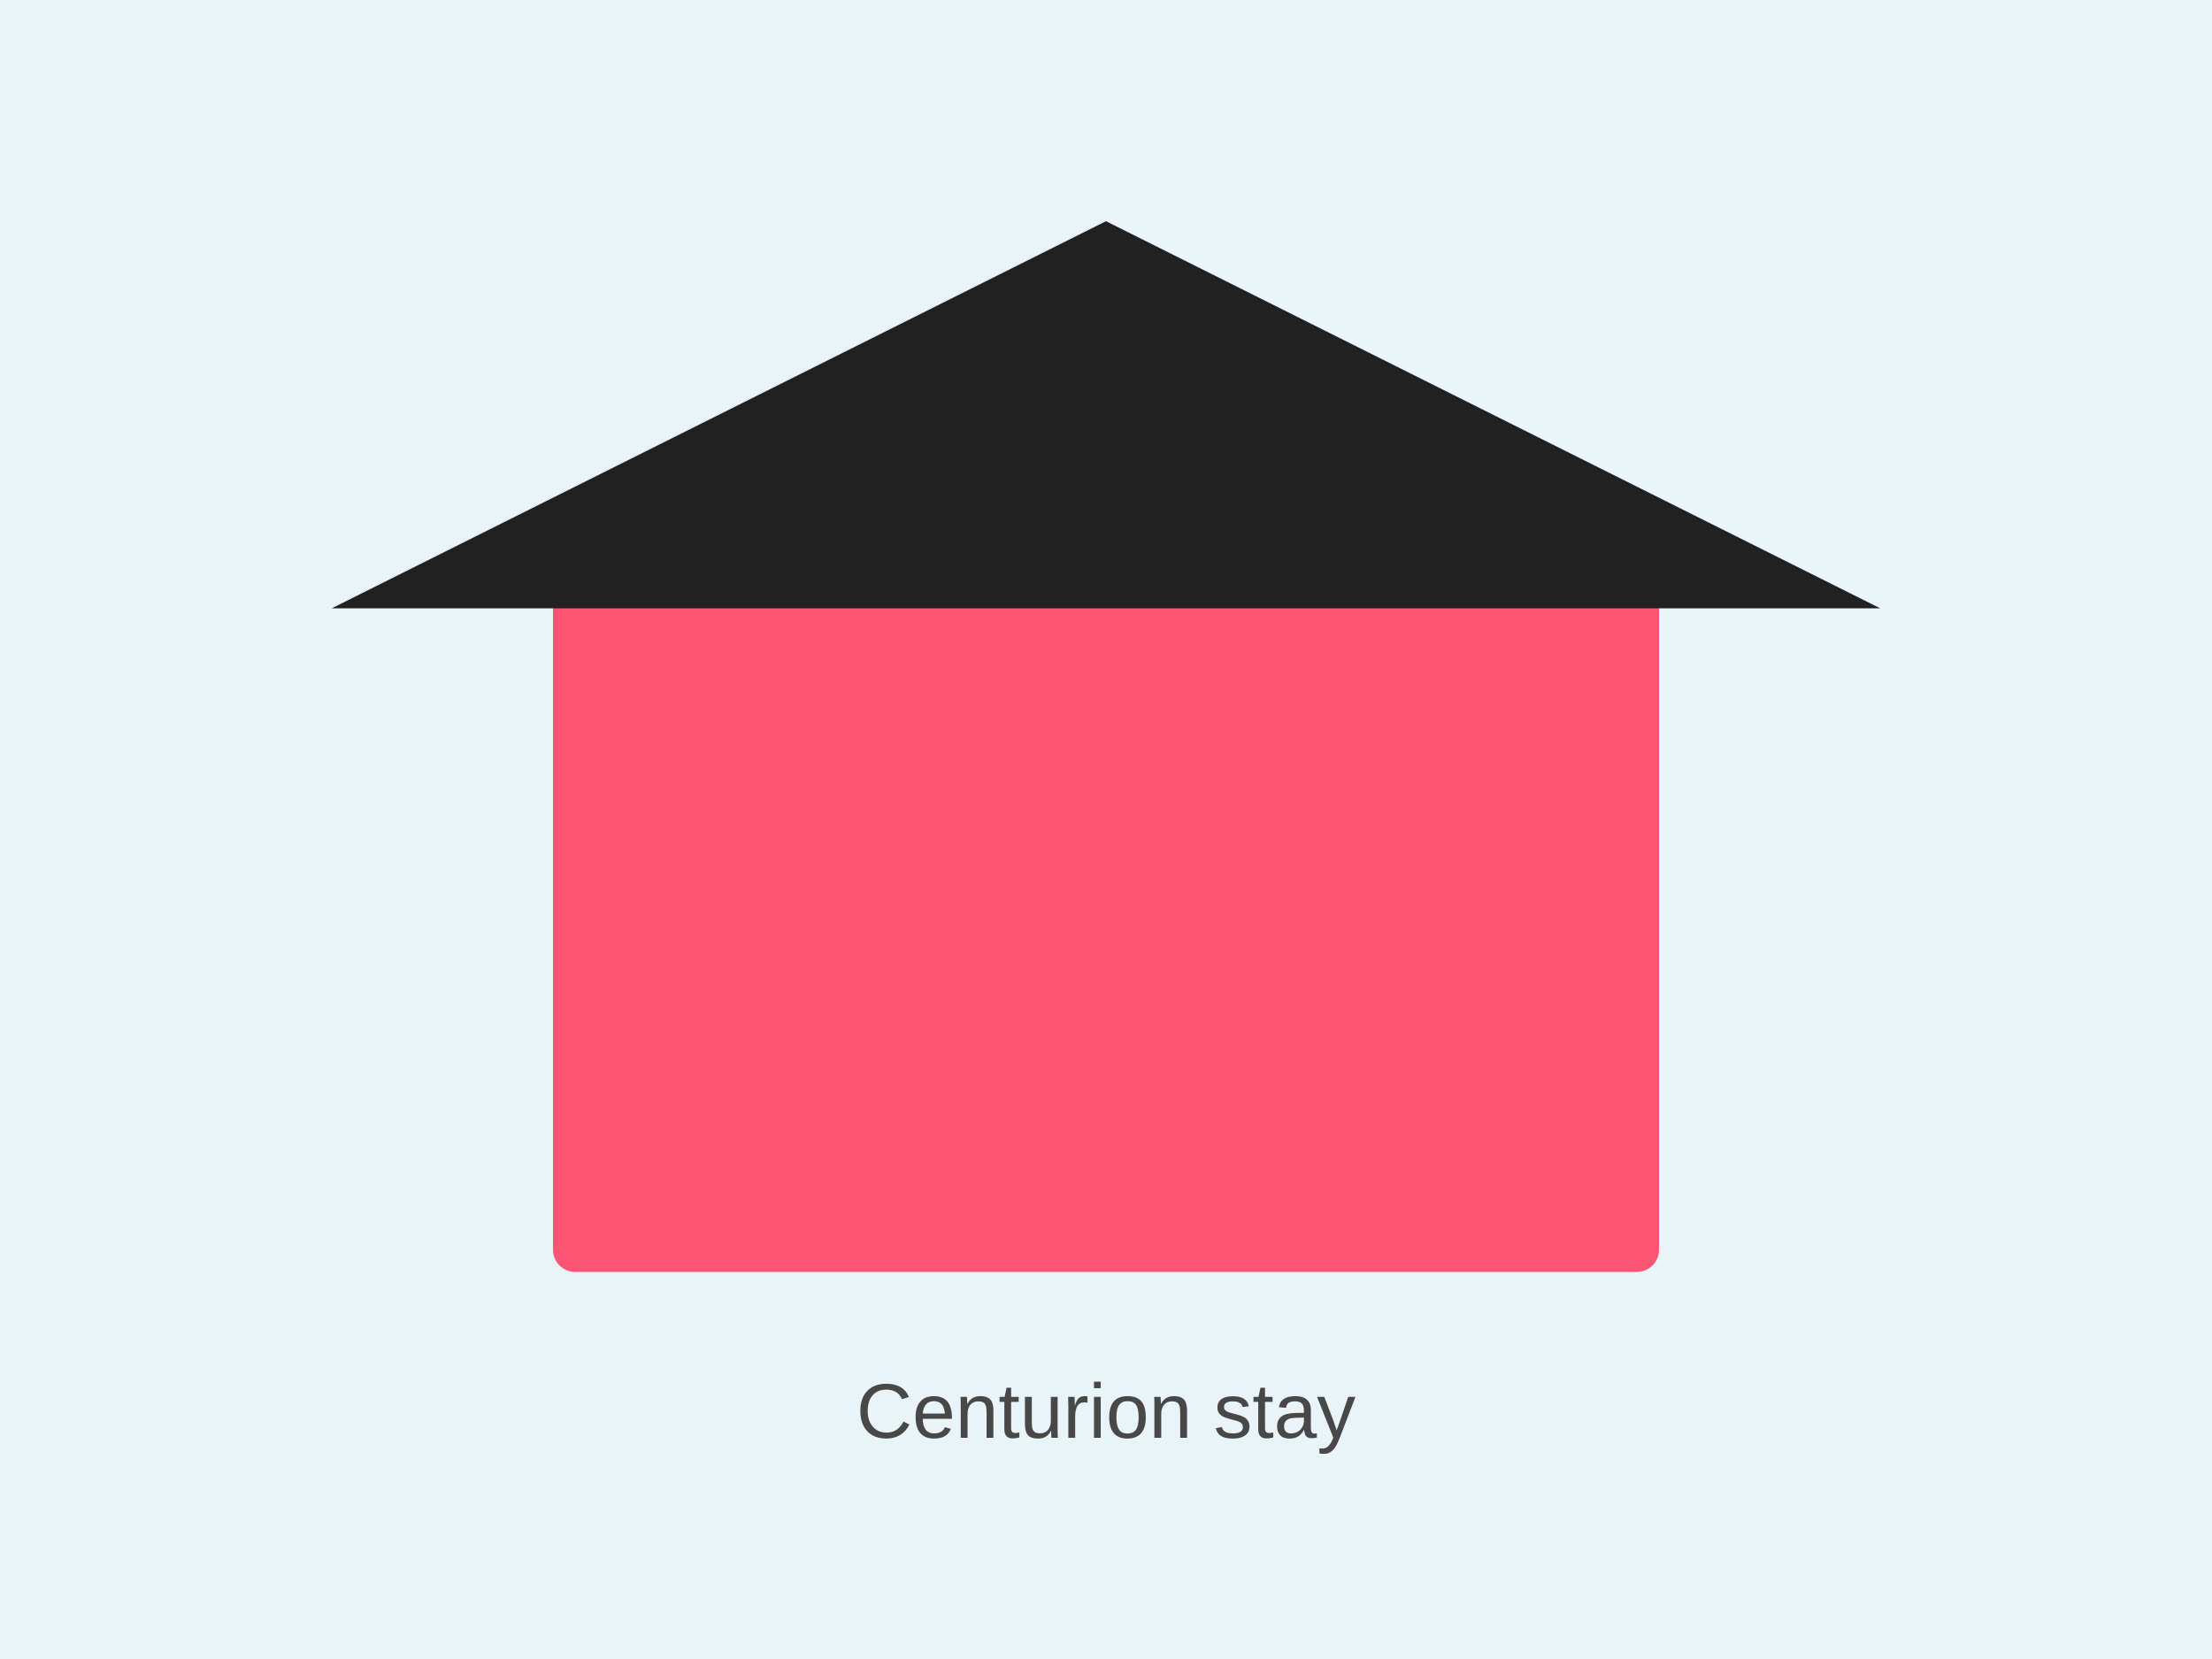
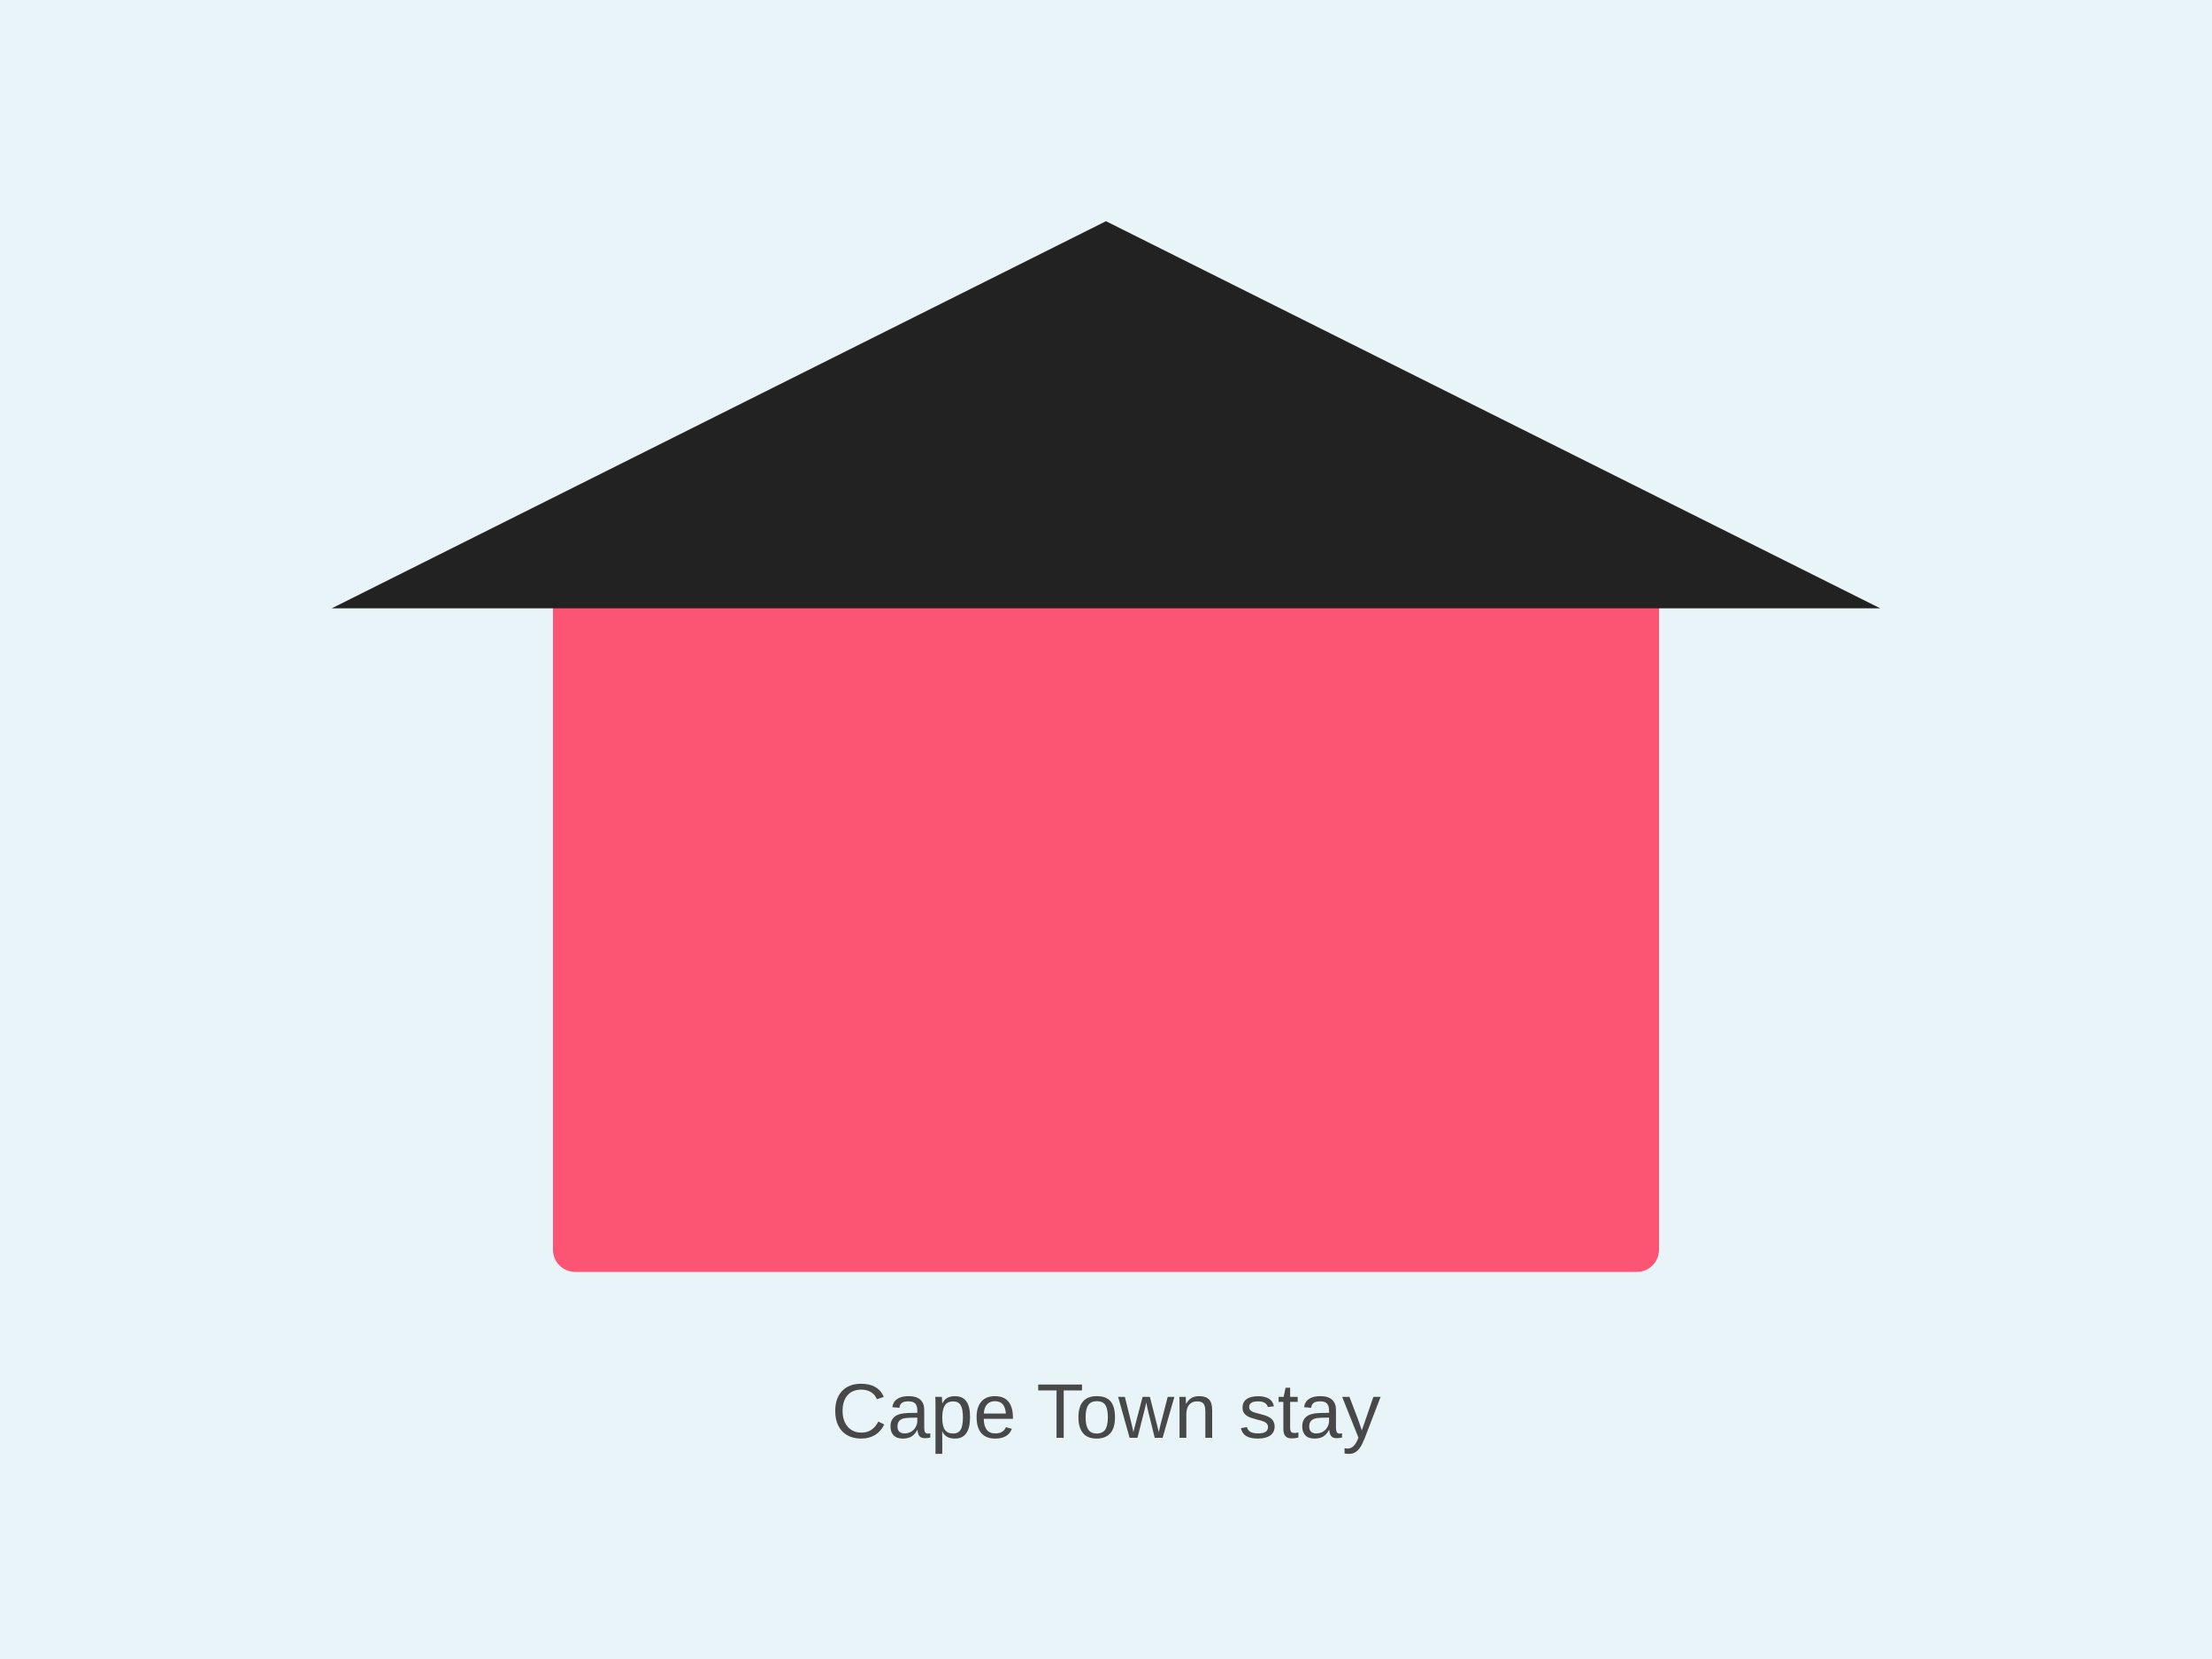
<svg xmlns="http://www.w3.org/2000/svg" width="800" height="600" viewBox="0 0 800 600">
  <rect width="800" height="600" fill="#E8F4F8" />
  <rect x="200" y="180" width="400" height="280" rx="8" fill="#FF385C" opacity="0.85" />
  <polygon points="400,80 120,220 680,220" fill="#222" />
-   <text x="400" y="520" text-anchor="middle" font-family="Arial,sans-serif" font-size="28" fill="#484848">Centurion stay</text>
+   <text x="400" y="520" text-anchor="middle" font-family="Arial,sans-serif" font-size="28" fill="#484848">Cape Town stay</text>
</svg>
